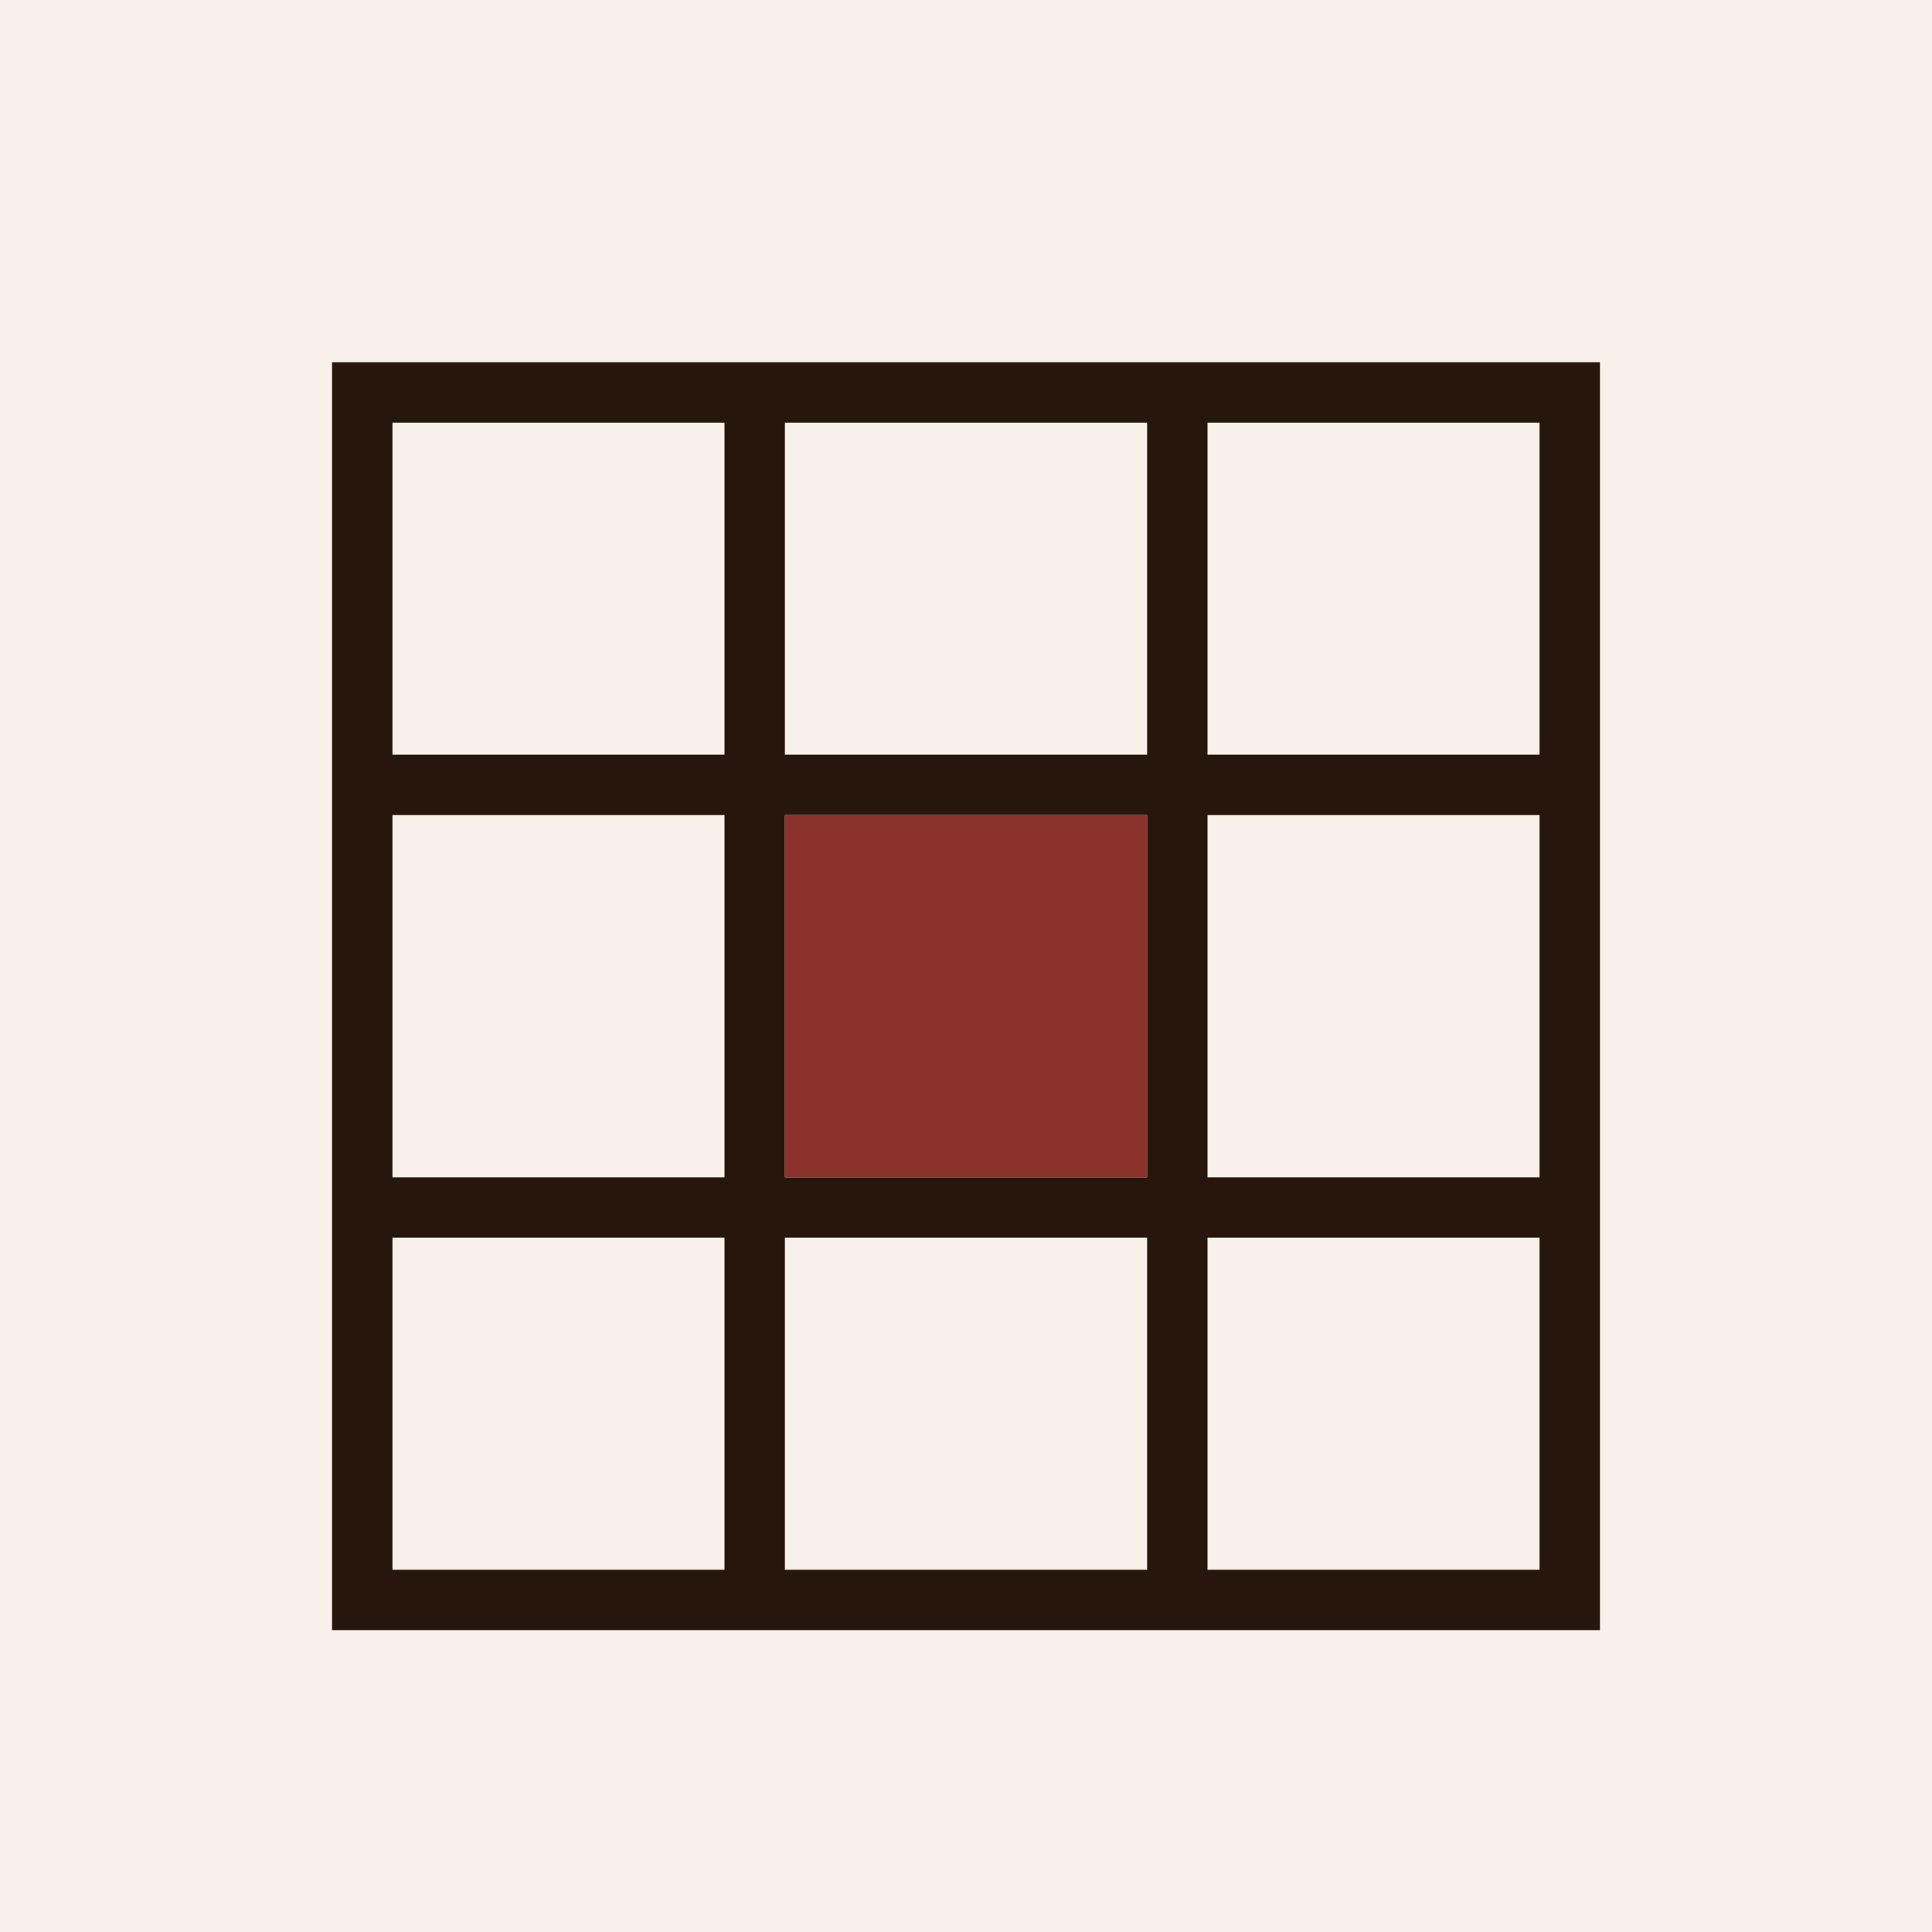
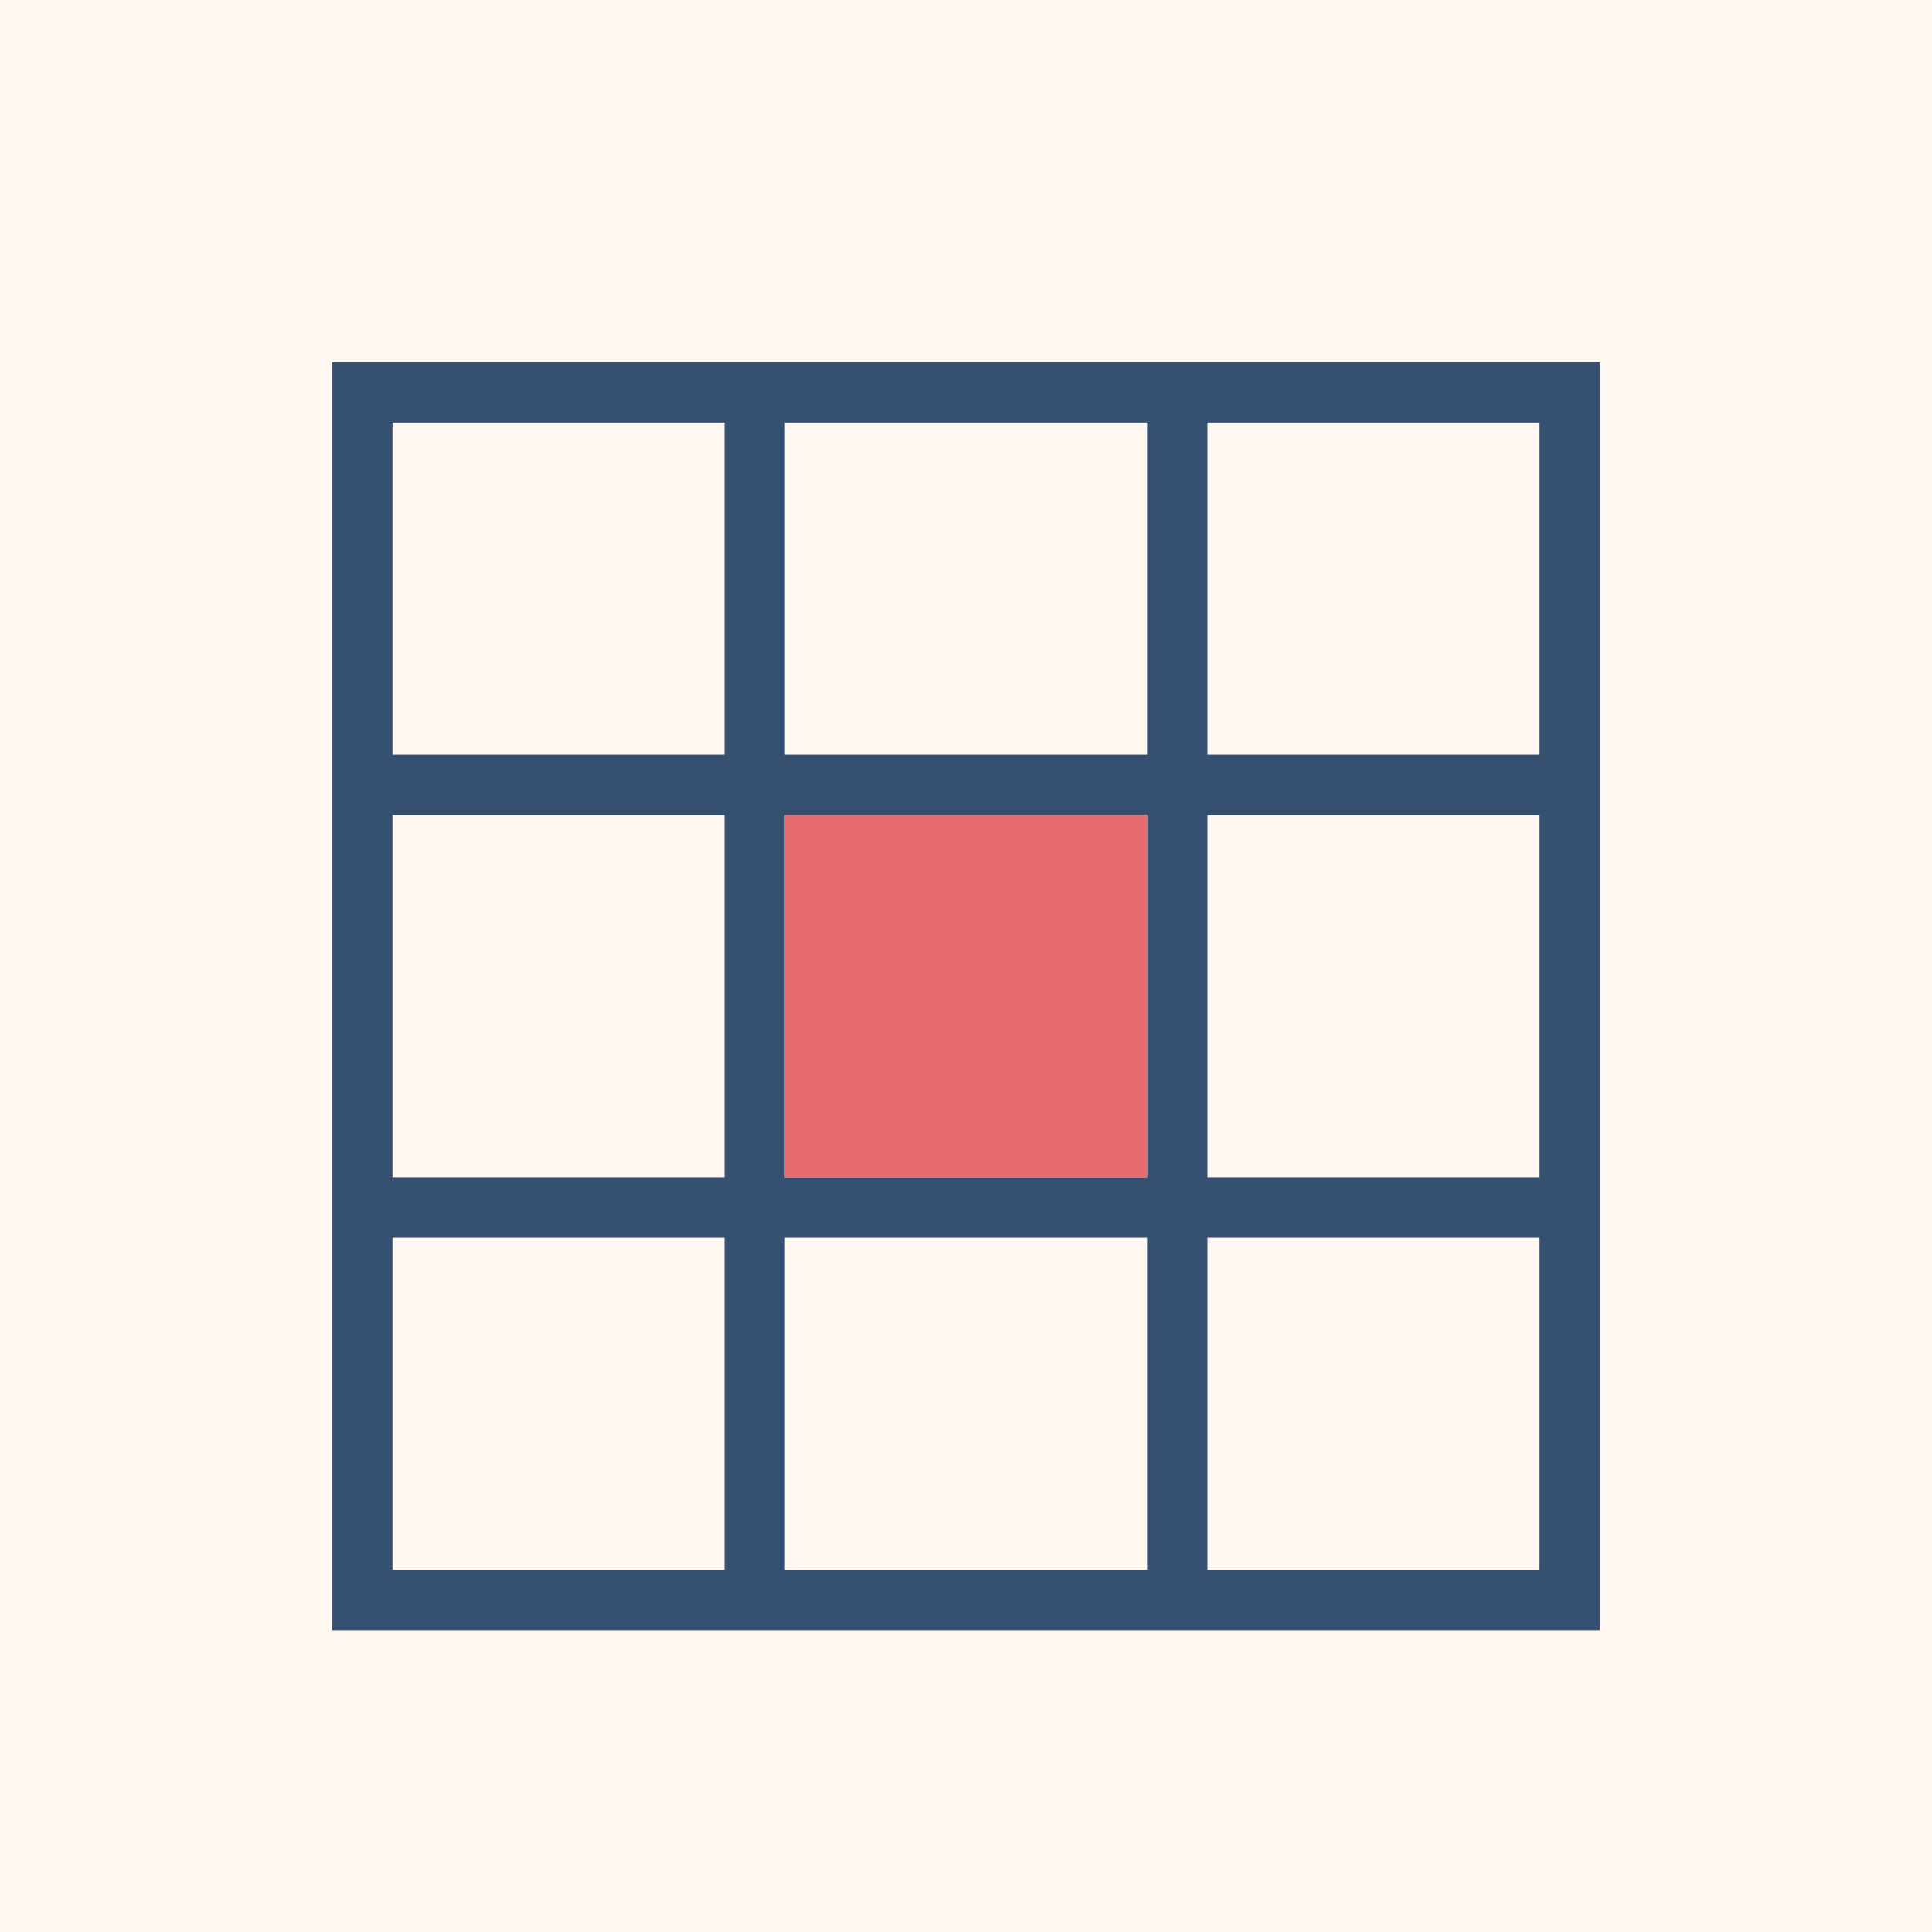
<svg xmlns="http://www.w3.org/2000/svg" viewBox="0 0 64 64">
-   <rect width="64" height="64" fill="#F7F1E9" />
-   <path d="M12 13h40v40H12zM25 13v40M39 13v40M12 26h40M12 40h40" fill="none" stroke="#26160C" stroke-width="2" />
-   <path fill="#8B322C" d="M26 27h12v12H26z" />
+   <rect width="64" height="64" fill="#FFF7F2" />
+   <path d="M12 13h40v40H12zM25 13v40M39 13v40M12 26h40M12 40h40" fill="none" stroke="#355070" stroke-width="2" />
+   <path fill="#E56B6F" d="M26 27h12v12H26z" />
</svg>
